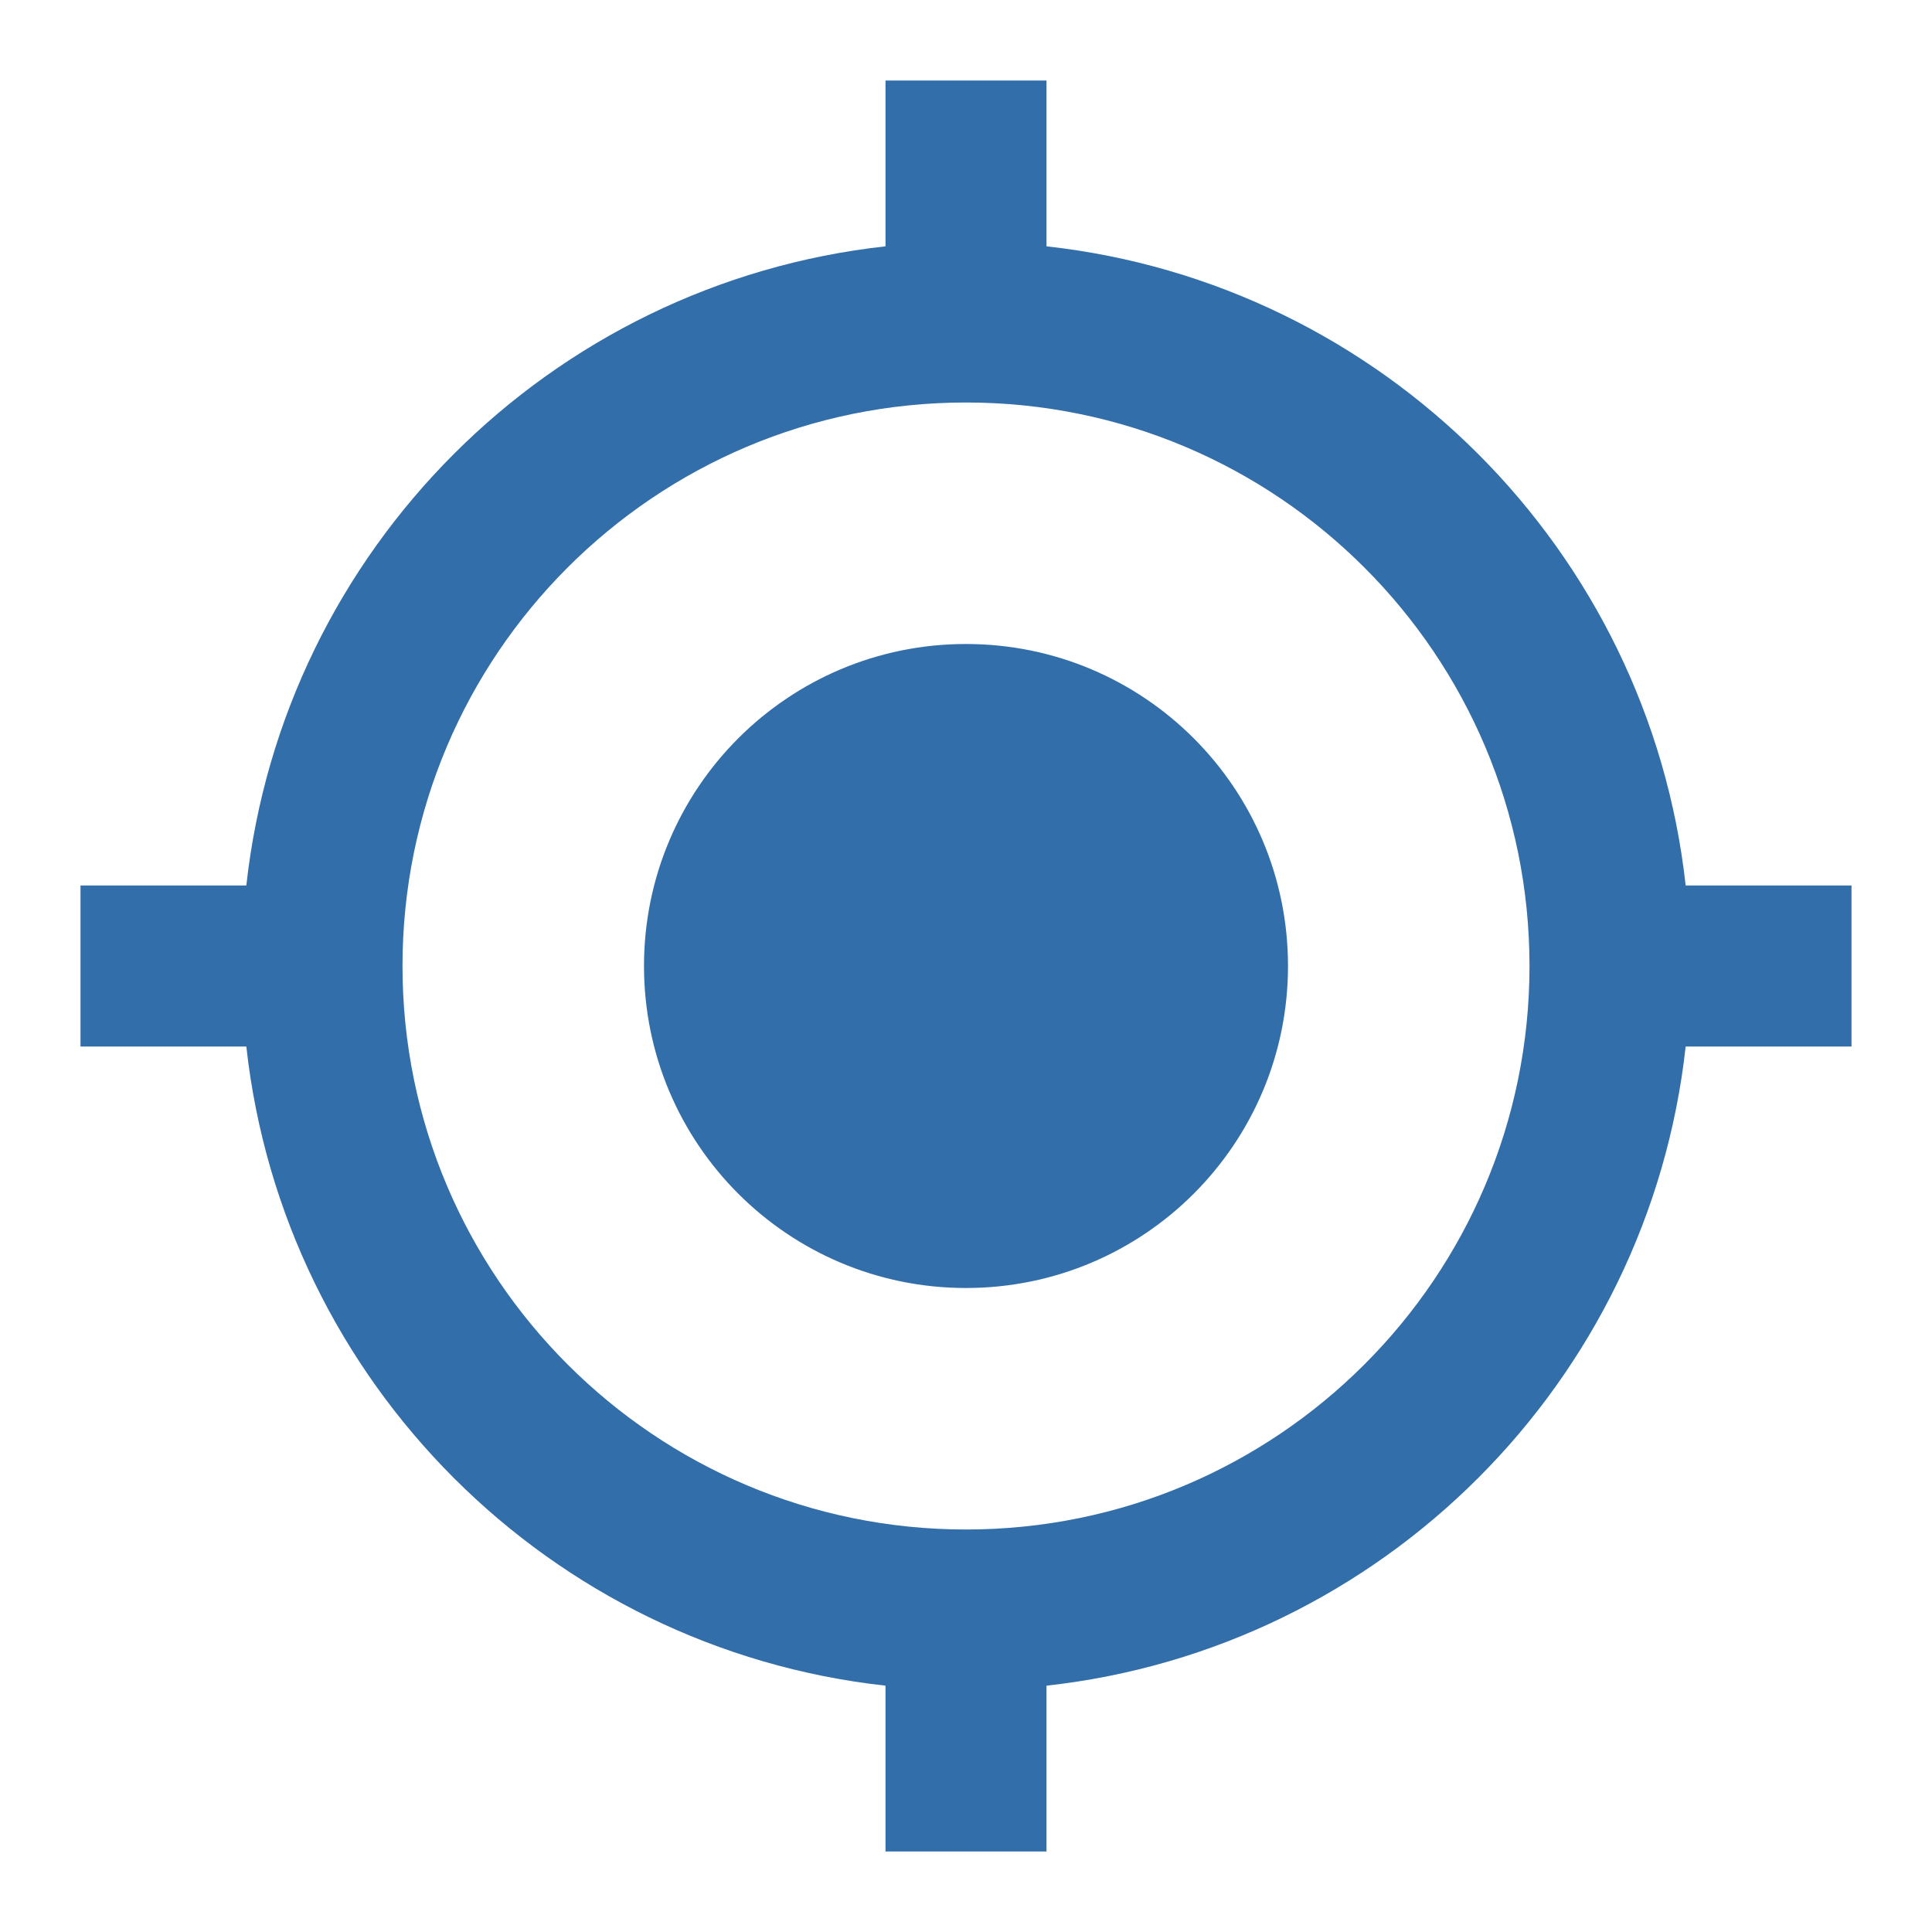
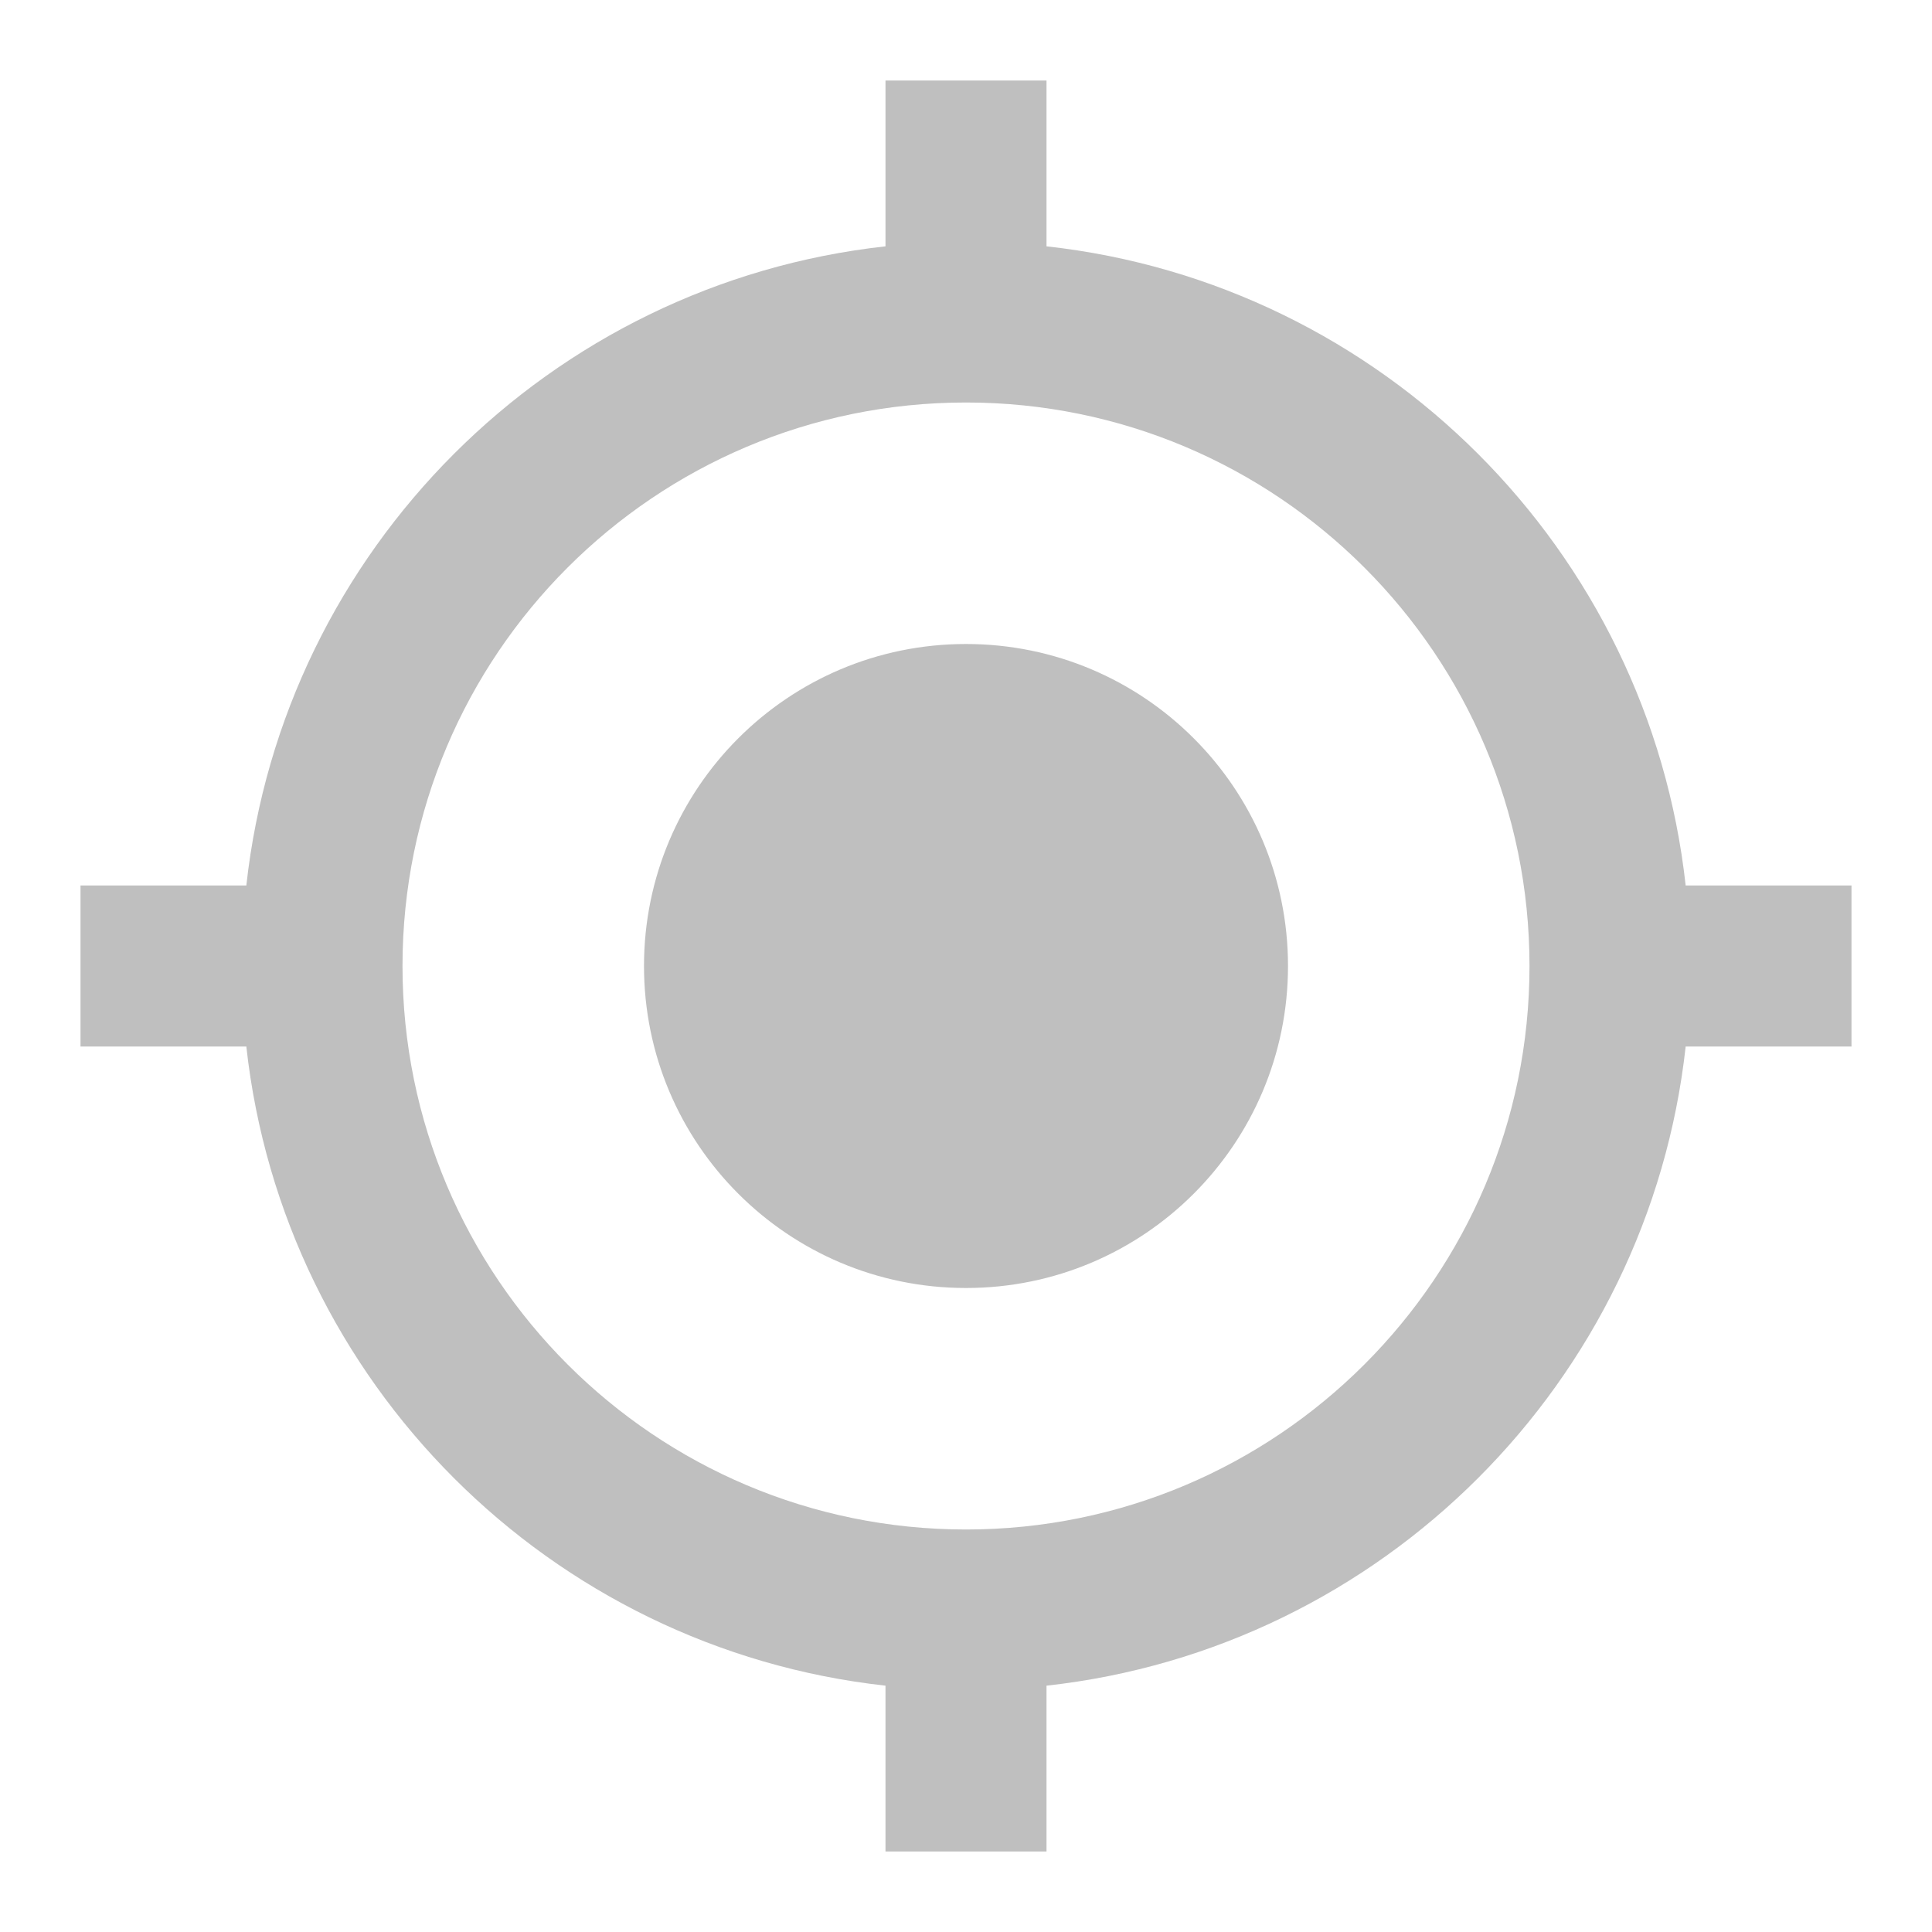
<svg xmlns="http://www.w3.org/2000/svg" version="1.1" id="Layer_1" x="0px" y="0px" width="48px" height="48px" viewBox="0 0 48 48" enable-background="new 0 0 48 48" xml:space="preserve">
  <path fill="none" d="M0,0h48v48H0V0z" />
-   <path fill="#326EA9" d="M24,16c-4.42,0-8,3.58-8,8s3.58,8,8,8s8-3.58,8-8S28.42,16,24,16z M41.88,22C40.96,13.66,34.34,7.04,26,6.12  V2h-4v4.12C13.66,7.04,7.04,13.66,6.12,22H2v4h4.12C7.04,34.34,13.66,40.96,22,41.88V46h4v-4.12c8.34-0.92,14.96-7.54,15.88-15.88  H46v-4H41.88z M24,38c-7.73,0-14-6.27-14-14c0-7.73,6.27-14,14-14c7.73,0,14,6.27,14,14C38,31.73,31.73,38,24,38z" />
+   <path fill="#BFBFBF" d="M24,16c-4.42,0-8,3.58-8,8s3.58,8,8,8s8-3.58,8-8S28.42,16,24,16z M41.88,22C40.96,13.66,34.34,7.04,26,6.12  V2h-4v4.12C13.66,7.04,7.04,13.66,6.12,22H2v4h4.12C7.04,34.34,13.66,40.96,22,41.88V46h4v-4.12c8.34-0.92,14.96-7.54,15.88-15.88  H46v-4H41.88z M24,38c-7.73,0-14-6.27-14-14c0-7.73,6.27-14,14-14c7.73,0,14,6.27,14,14C38,31.73,31.73,38,24,38z" />
</svg>
